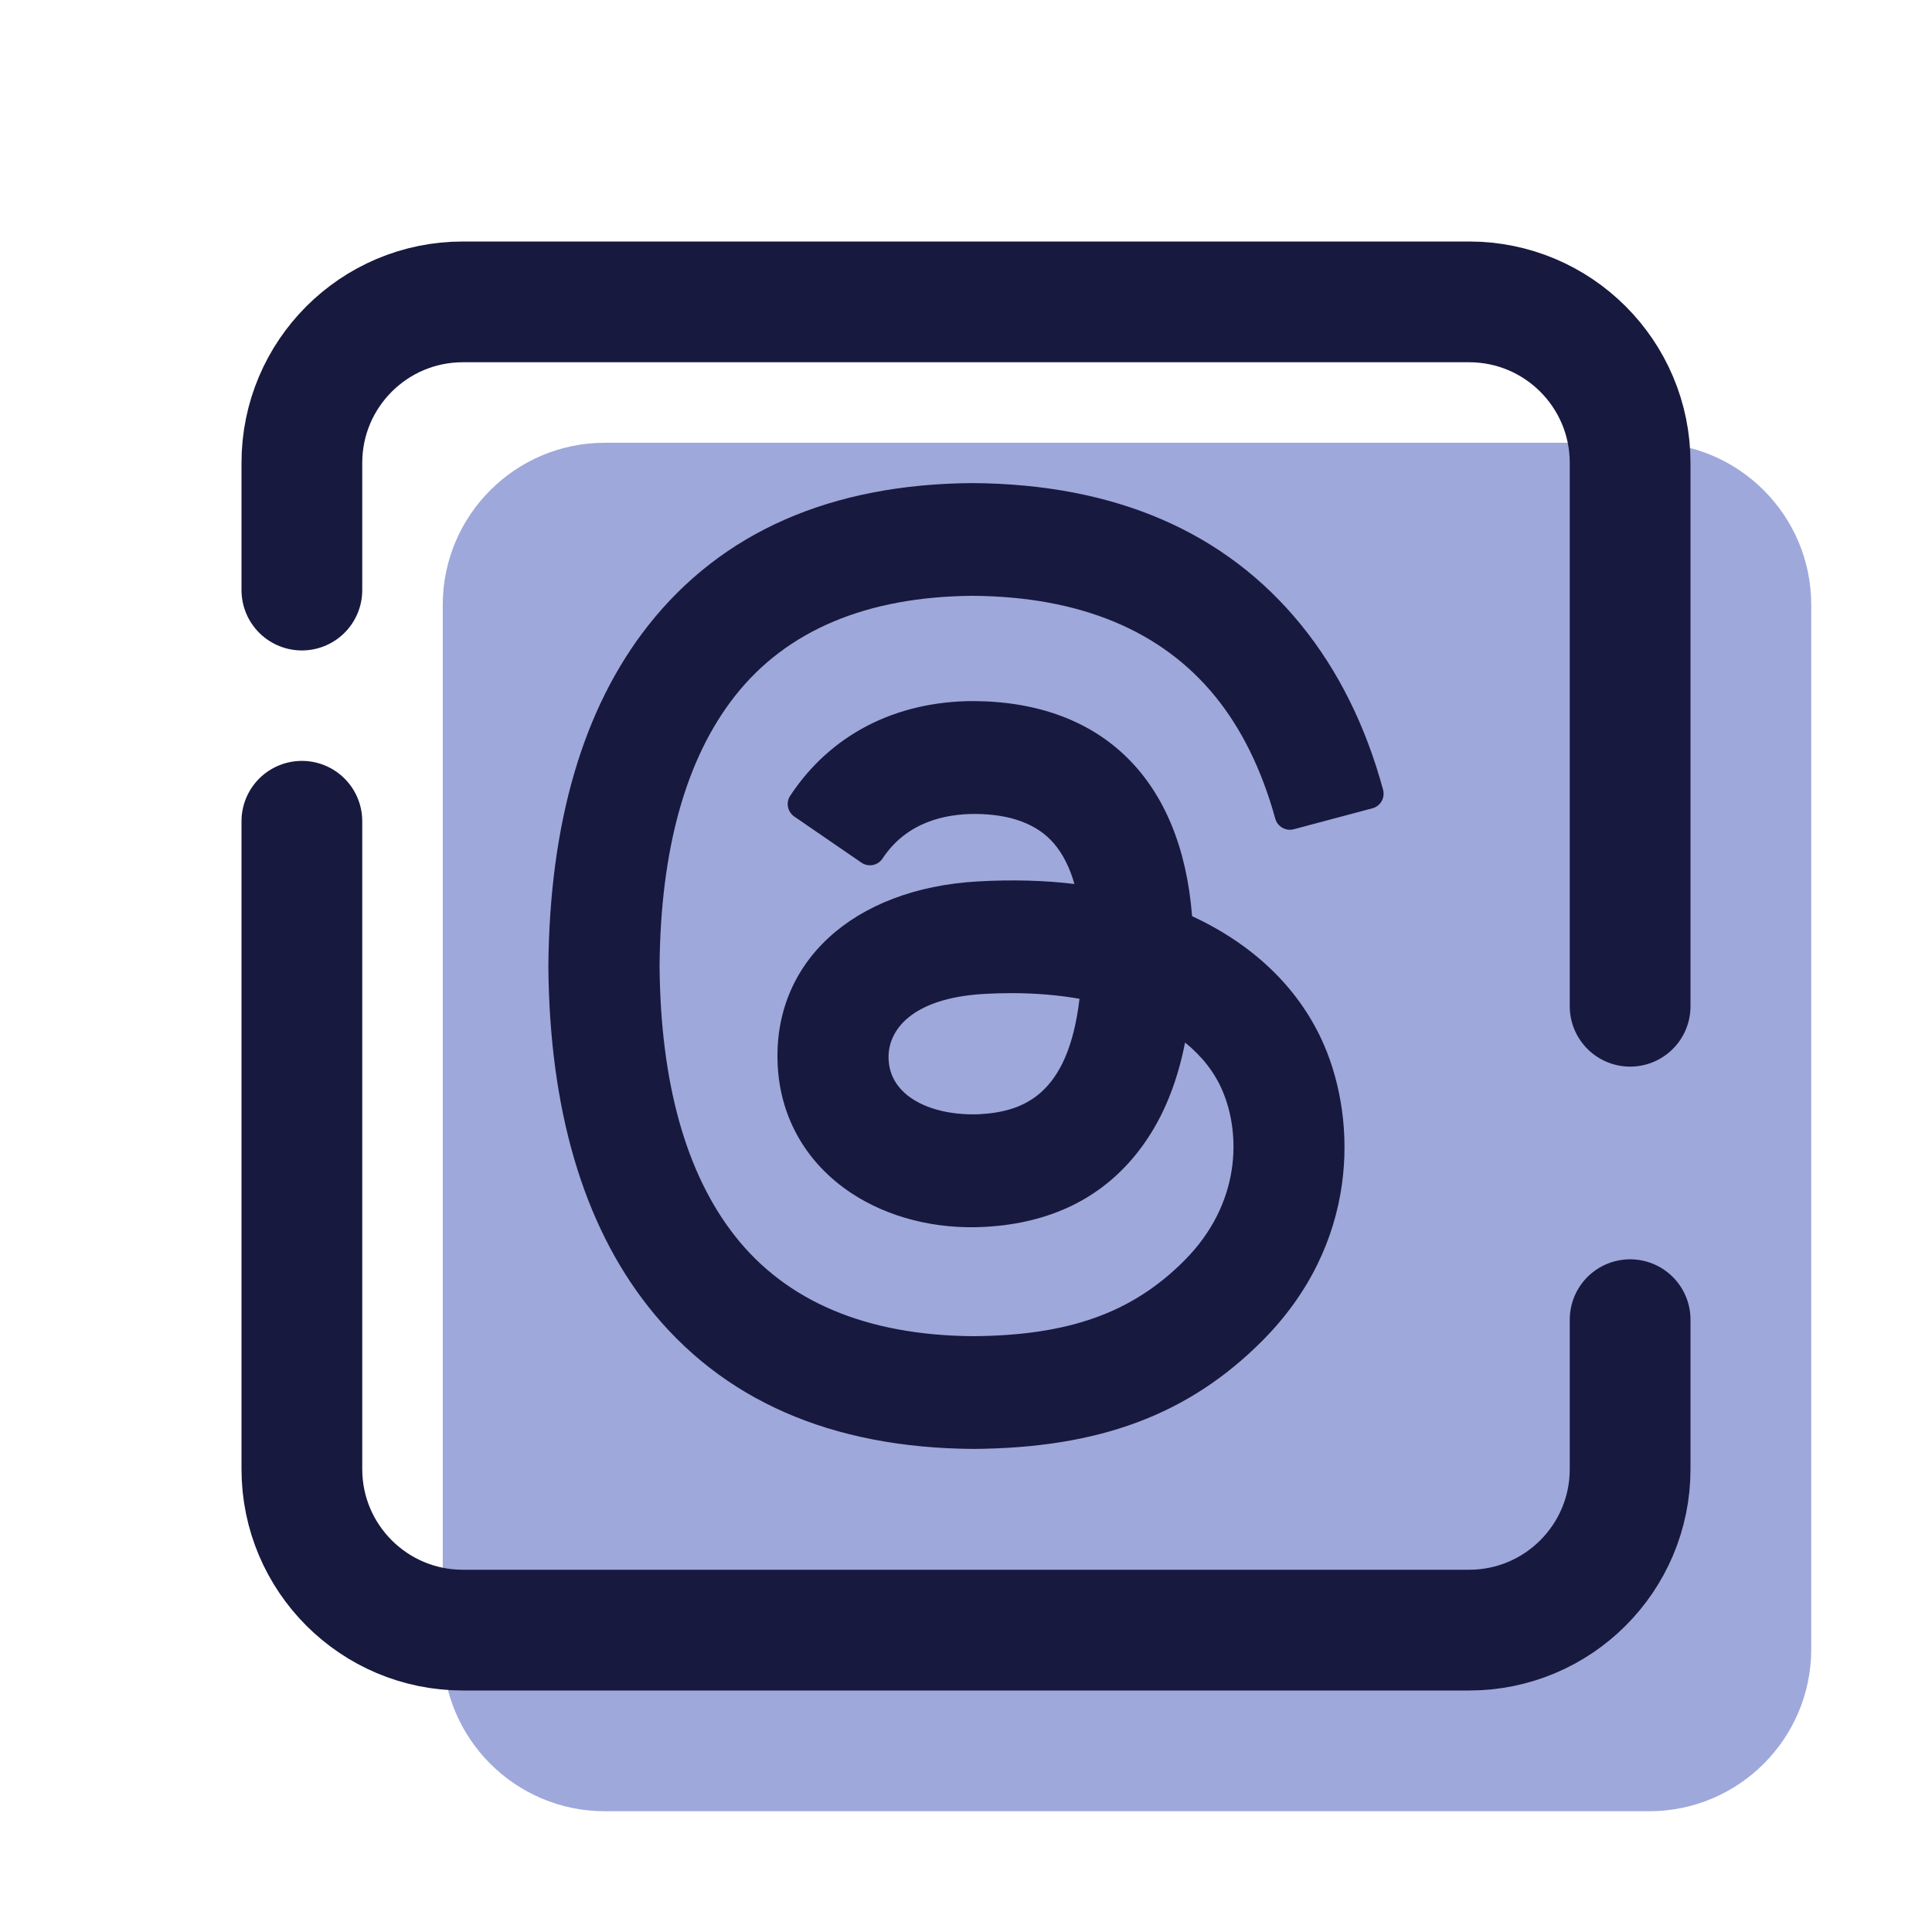
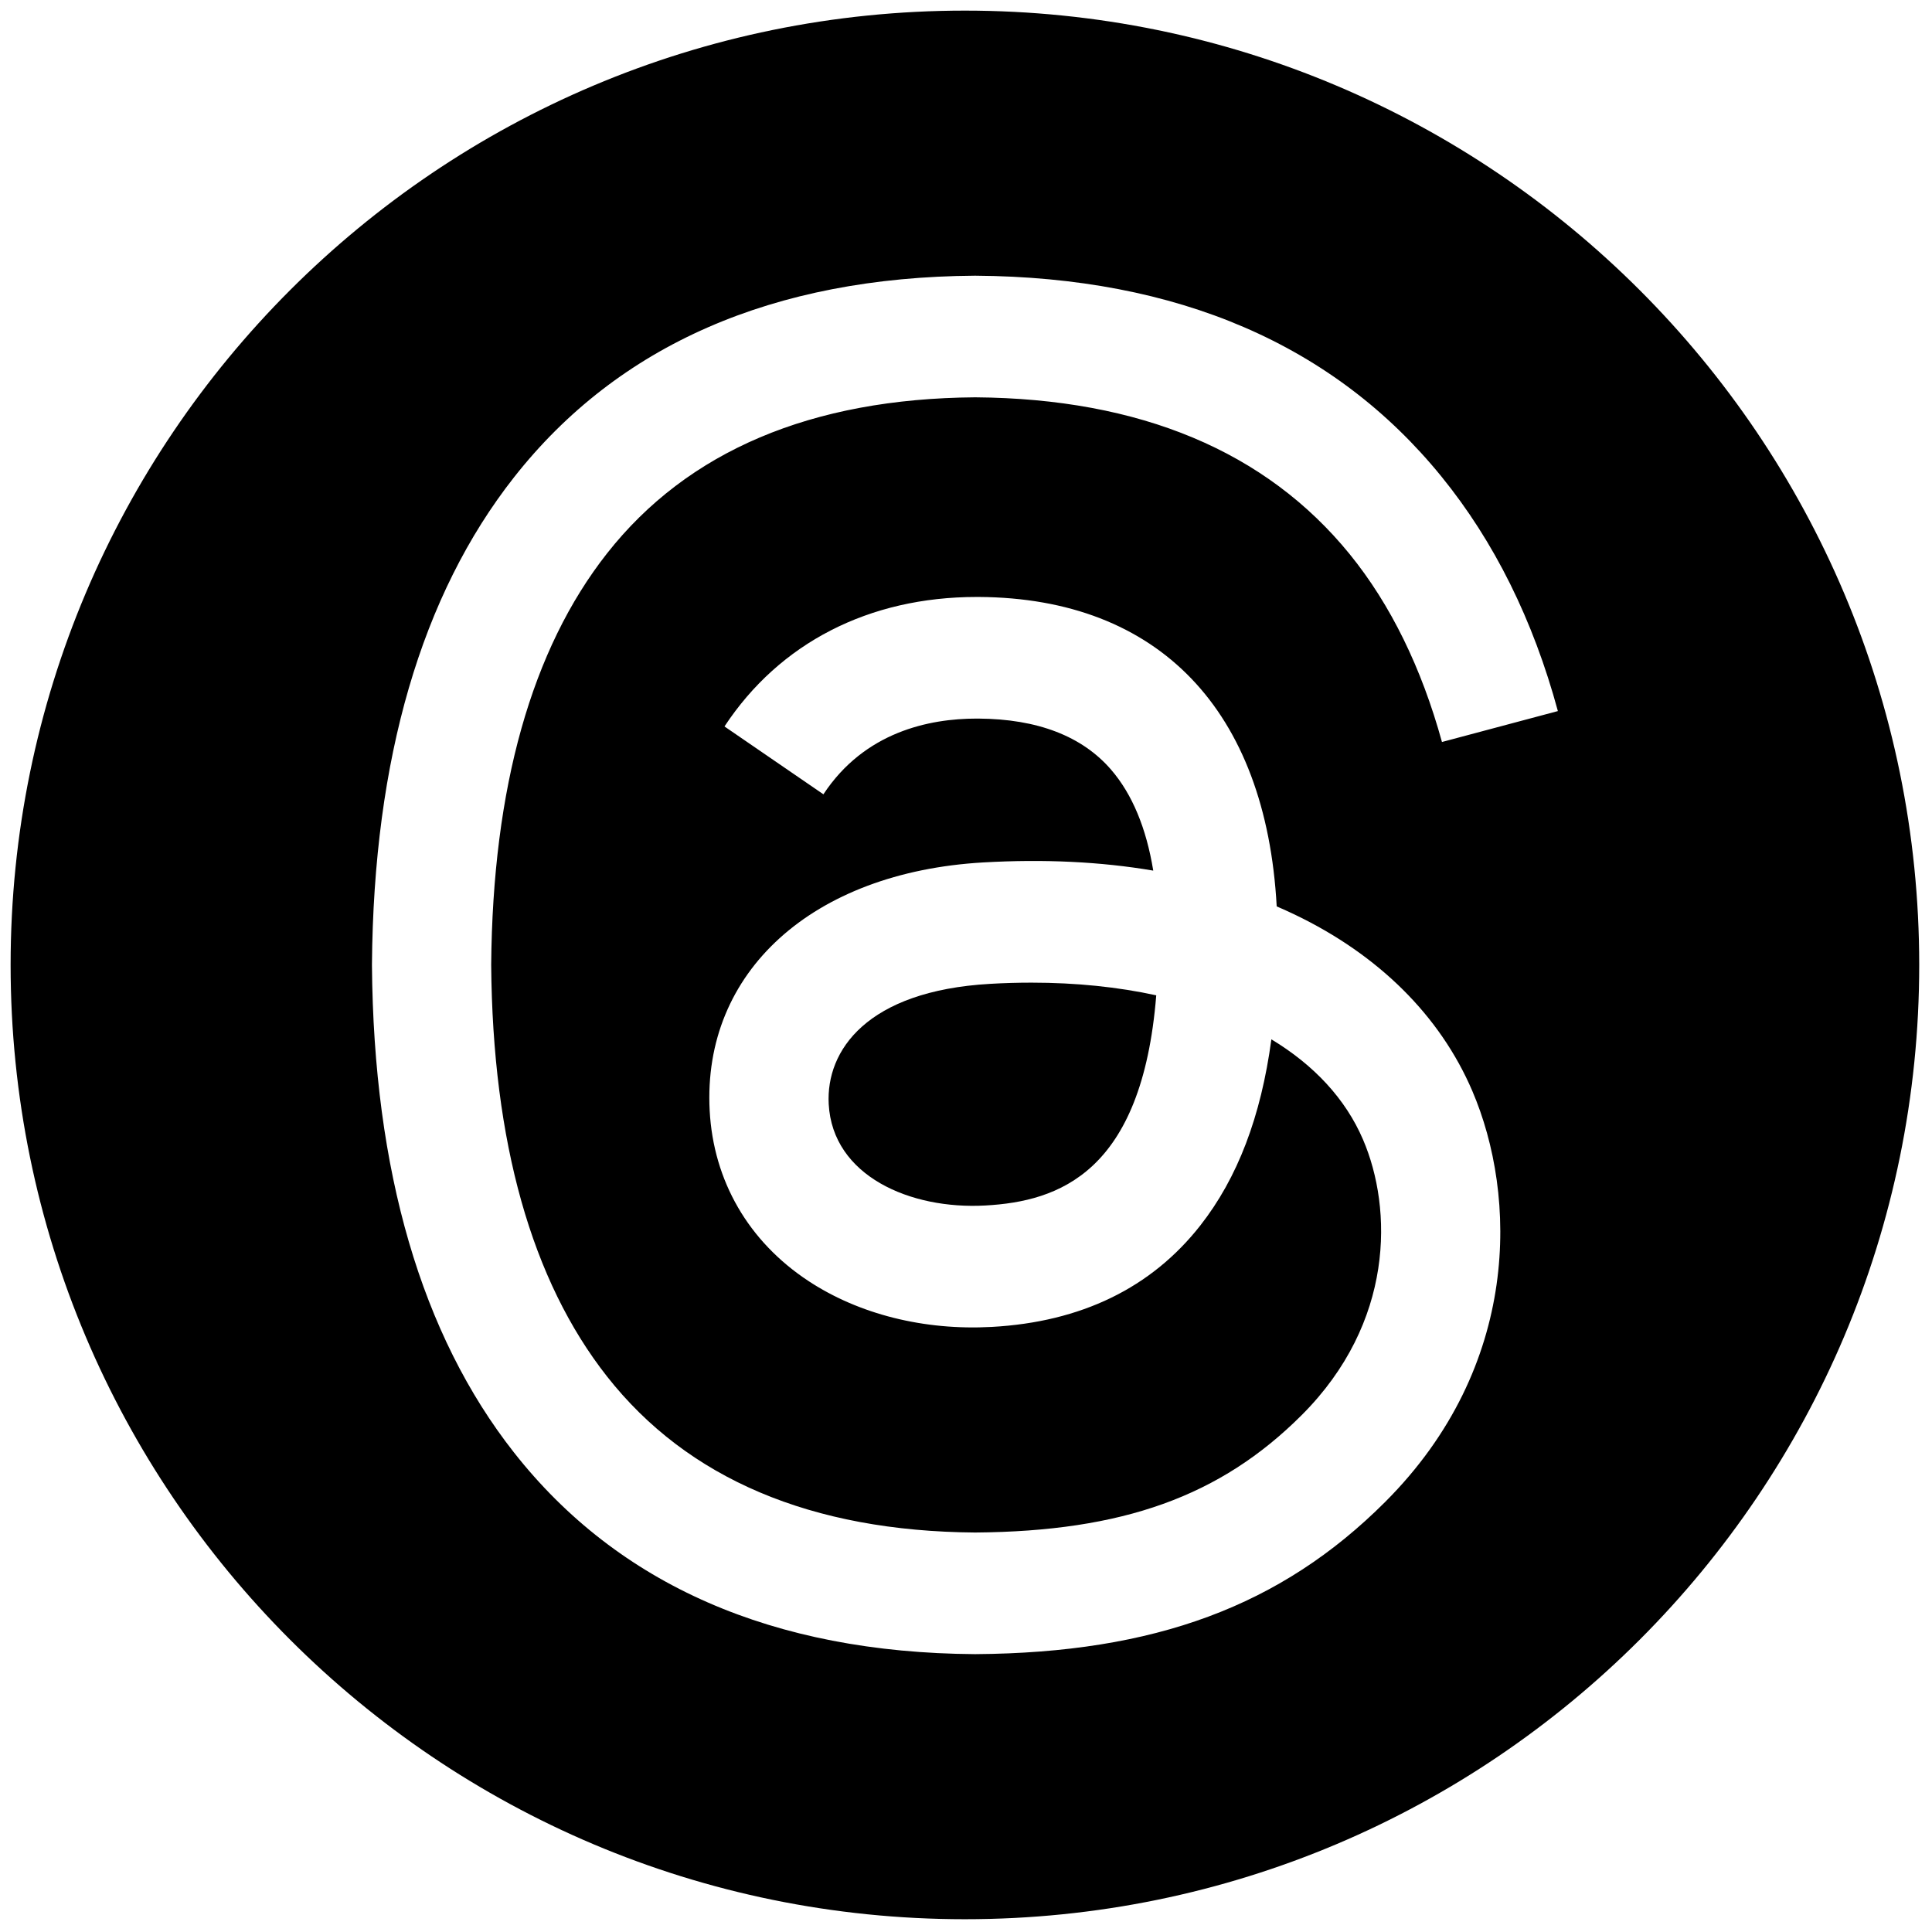
- <svg xmlns="http://www.w3.org/2000/svg" x="0px" y="0px" width="100" height="100" viewBox="0 0 48 48">
-   <path fill="#9fa8da" d="M40.97,45H15.03C12.804,45,11,43.196,11,40.97V15.03c0-2.226,1.804-4.03,4.03-4.03H40.97 c2.226,0,4.03,1.804,4.03,4.03V40.97C45,43.196,43.196,45,40.97,45z" />
-   <path fill="#18193f" d="M34.362,19.62c-0.431-1.585-1.115-2.962-2.035-4.093c-1.882-2.315-4.622-3.501-8.165-3.525 c-3.519,0.024-6.23,1.216-8.062,3.543c-1.614,2.053-2.447,4.894-2.476,8.466c0.028,3.551,0.861,6.392,2.476,8.444 c1.831,2.327,4.543,3.519,8.081,3.543c3.128-0.021,5.34-0.847,7.169-2.675c2.43-2.428,2.354-5.475,1.551-7.347 c-0.58-1.352-1.678-2.445-3.177-3.163c-0.035-0.018-0.071-0.034-0.107-0.051c-0.264-3.38-2.214-5.323-5.42-5.344 c-1.944,0-3.565,0.835-4.565,2.353c-0.112,0.17-0.067,0.399,0.102,0.516l1.668,1.145c0.083,0.057,0.186,0.078,0.284,0.059 s0.186-0.078,0.241-0.162c0.604-0.915,1.568-1.107,2.297-1.107c0.886,0.005,1.545,0.251,1.958,0.731 c0.223,0.259,0.394,0.597,0.512,1.009c-0.757-0.091-1.563-0.111-2.405-0.063c-3.106,0.179-5.104,2.019-4.967,4.58 c0.069,1.306,0.72,2.43,1.831,3.165c0.918,0.605,2.096,0.906,3.321,0.837c1.621-0.089,2.896-0.713,3.791-1.854 c0.573-0.729,0.96-1.625,1.178-2.725c0.422,0.341,0.733,0.74,0.927,1.193c0.455,1.058,0.478,2.802-0.954,4.232 c-1.294,1.293-2.863,1.853-5.24,1.87c-2.642-0.02-4.632-0.857-5.916-2.489c-1.219-1.55-1.85-3.808-1.873-6.705 c0.023-2.903,0.654-5.161,1.873-6.711c1.284-1.632,3.274-2.47,5.91-2.489c2.665,0.02,4.693,0.863,6.028,2.507 c0.653,0.804,1.153,1.823,1.486,3.03c0.055,0.198,0.26,0.314,0.458,0.263l1.955-0.521c0.097-0.025,0.179-0.089,0.229-0.175 C34.375,19.819,34.388,19.717,34.362,19.62z M24.323,27.683c-0.742,0.029-1.43-0.155-1.842-0.524 c-0.251-0.225-0.387-0.505-0.404-0.832c-0.038-0.721,0.563-1.528,2.367-1.633c0.23-0.013,0.456-0.02,0.679-0.02 c0.597,0,1.166,0.047,1.697,0.141C26.536,27.229,25.405,27.623,24.323,27.683C24.324,27.683,24.324,27.683,24.323,27.683z" />
-   <path fill="none" stroke="#18193f" stroke-linecap="round" stroke-linejoin="round" stroke-width="3" d="M40.5,32.787V36.5 c0,2.209-1.791,4-4,4h-25c-2.209,0-4-1.791-4-4V20.404" />
-   <path fill="none" stroke="#18193f" stroke-linecap="round" stroke-linejoin="round" stroke-width="3" d="M7.5,14.66V11.5 c0-2.209,1.791-4,4-4h25c2.209,0,4,1.791,4,4V25" />
+ <svg xmlns="http://www.w3.org/2000/svg" version="1.1" width="256" height="256" viewBox="0 0 256 256" xml:space="preserve">
+   <defs>
+ </defs>
+   <g style="stroke: none; stroke-width: 0; stroke-dasharray: none; stroke-linecap: butt; stroke-linejoin: miter; stroke-miterlimit: 10; fill: none; fill-rule: nonzero; opacity: 1;" transform="translate(1.406593 1.406593) scale(2.81 2.81)">
+     <path d="M 45 0 L 45 0 C 20.147 0 0 20.147 0 45 v 0 c 0 24.853 20.147 45 45 45 h 0 c 24.853 0 45 -20.147 45 -45 v 0 C 90 20.147 69.853 0 45 0 z M 28.122 64.404 c 3.797 4.827 9.637 7.303 17.359 7.361 c 6.961 -0.051 11.567 -1.707 15.399 -5.536 c 4.374 -4.37 4.292 -9.73 2.893 -12.992 c -0.823 -1.919 -2.312 -3.515 -4.322 -4.728 c -0.49 3.648 -1.598 6.544 -3.351 8.778 c -2.308 2.942 -5.617 4.551 -9.834 4.783 C 43.073 62.245 40 61.474 37.614 59.9 c -2.822 -1.863 -4.473 -4.715 -4.65 -8.03 c -0.348 -6.535 4.836 -11.238 12.9 -11.703 c 2.863 -0.164 5.541 -0.035 8.017 0.386 c -0.329 -2.011 -0.993 -3.604 -1.985 -4.756 c -1.364 -1.583 -3.471 -2.396 -6.264 -2.413 c -0.026 0 -0.052 0 -0.078 0 c -2.242 0 -5.287 0.628 -7.227 3.571 l -4.665 -3.2 c 2.597 -3.941 6.816 -6.106 11.89 -6.106 c 0.038 0 0.077 0 0.115 0 c 8.482 0.054 13.533 5.347 14.035 14.591 c 0.288 0.124 0.573 0.253 0.852 0.387 c 3.958 1.898 6.852 4.773 8.37 8.312 c 2.116 4.935 2.309 12.975 -4.111 19.388 C 59.907 75.229 53.95 77.441 45.5 77.5 h -0.038 c -9.505 -0.066 -16.814 -3.264 -21.724 -9.506 c -4.369 -5.554 -6.623 -13.283 -6.699 -22.971 l 0 -0.023 l 0 -0.023 c 0.076 -9.688 2.33 -17.417 6.699 -22.971 c 4.91 -6.242 12.219 -9.44 21.724 -9.506 H 45.5 c 9.524 0.066 16.916 3.252 21.97 9.47 c 2.494 3.068 4.326 6.767 5.491 11.06 l -5.466 1.458 c -0.961 -3.487 -2.418 -6.479 -4.351 -8.857 c -3.942 -4.85 -9.884 -7.339 -17.662 -7.396 c -7.722 0.057 -13.562 2.534 -17.359 7.361 c -3.556 4.52 -5.393 11.048 -5.462 19.404 C 22.729 53.356 24.567 59.884 28.122 64.404 z" style="stroke: none; stroke-width: 1; stroke-dasharray: none; stroke-linecap: butt; stroke-linejoin: miter; stroke-miterlimit: 10; fill: rgb(0,0,0); fill-rule: nonzero; opacity: 1;" transform=" matrix(1 0 0 1 0 0) " stroke-linecap="round" />
+     <path d="M 46.181 45.893 c -5.811 0.335 -7.738 3.146 -7.604 5.666 c 0.181 3.398 3.853 4.984 7.387 4.785 c 3.46 -0.19 7.388 -1.548 8.058 -9.91 c -1.795 -0.392 -3.77 -0.598 -5.881 -0.598 C 47.5 45.836 46.847 45.854 46.181 45.893 z" style="stroke: none; stroke-width: 1; stroke-dasharray: none; stroke-linecap: butt; stroke-linejoin: miter; stroke-miterlimit: 10; fill: rgb(0,0,0); fill-rule: nonzero; opacity: 1;" transform=" matrix(1 0 0 1 0 0) " stroke-linecap="round" />
+   </g>
</svg>
